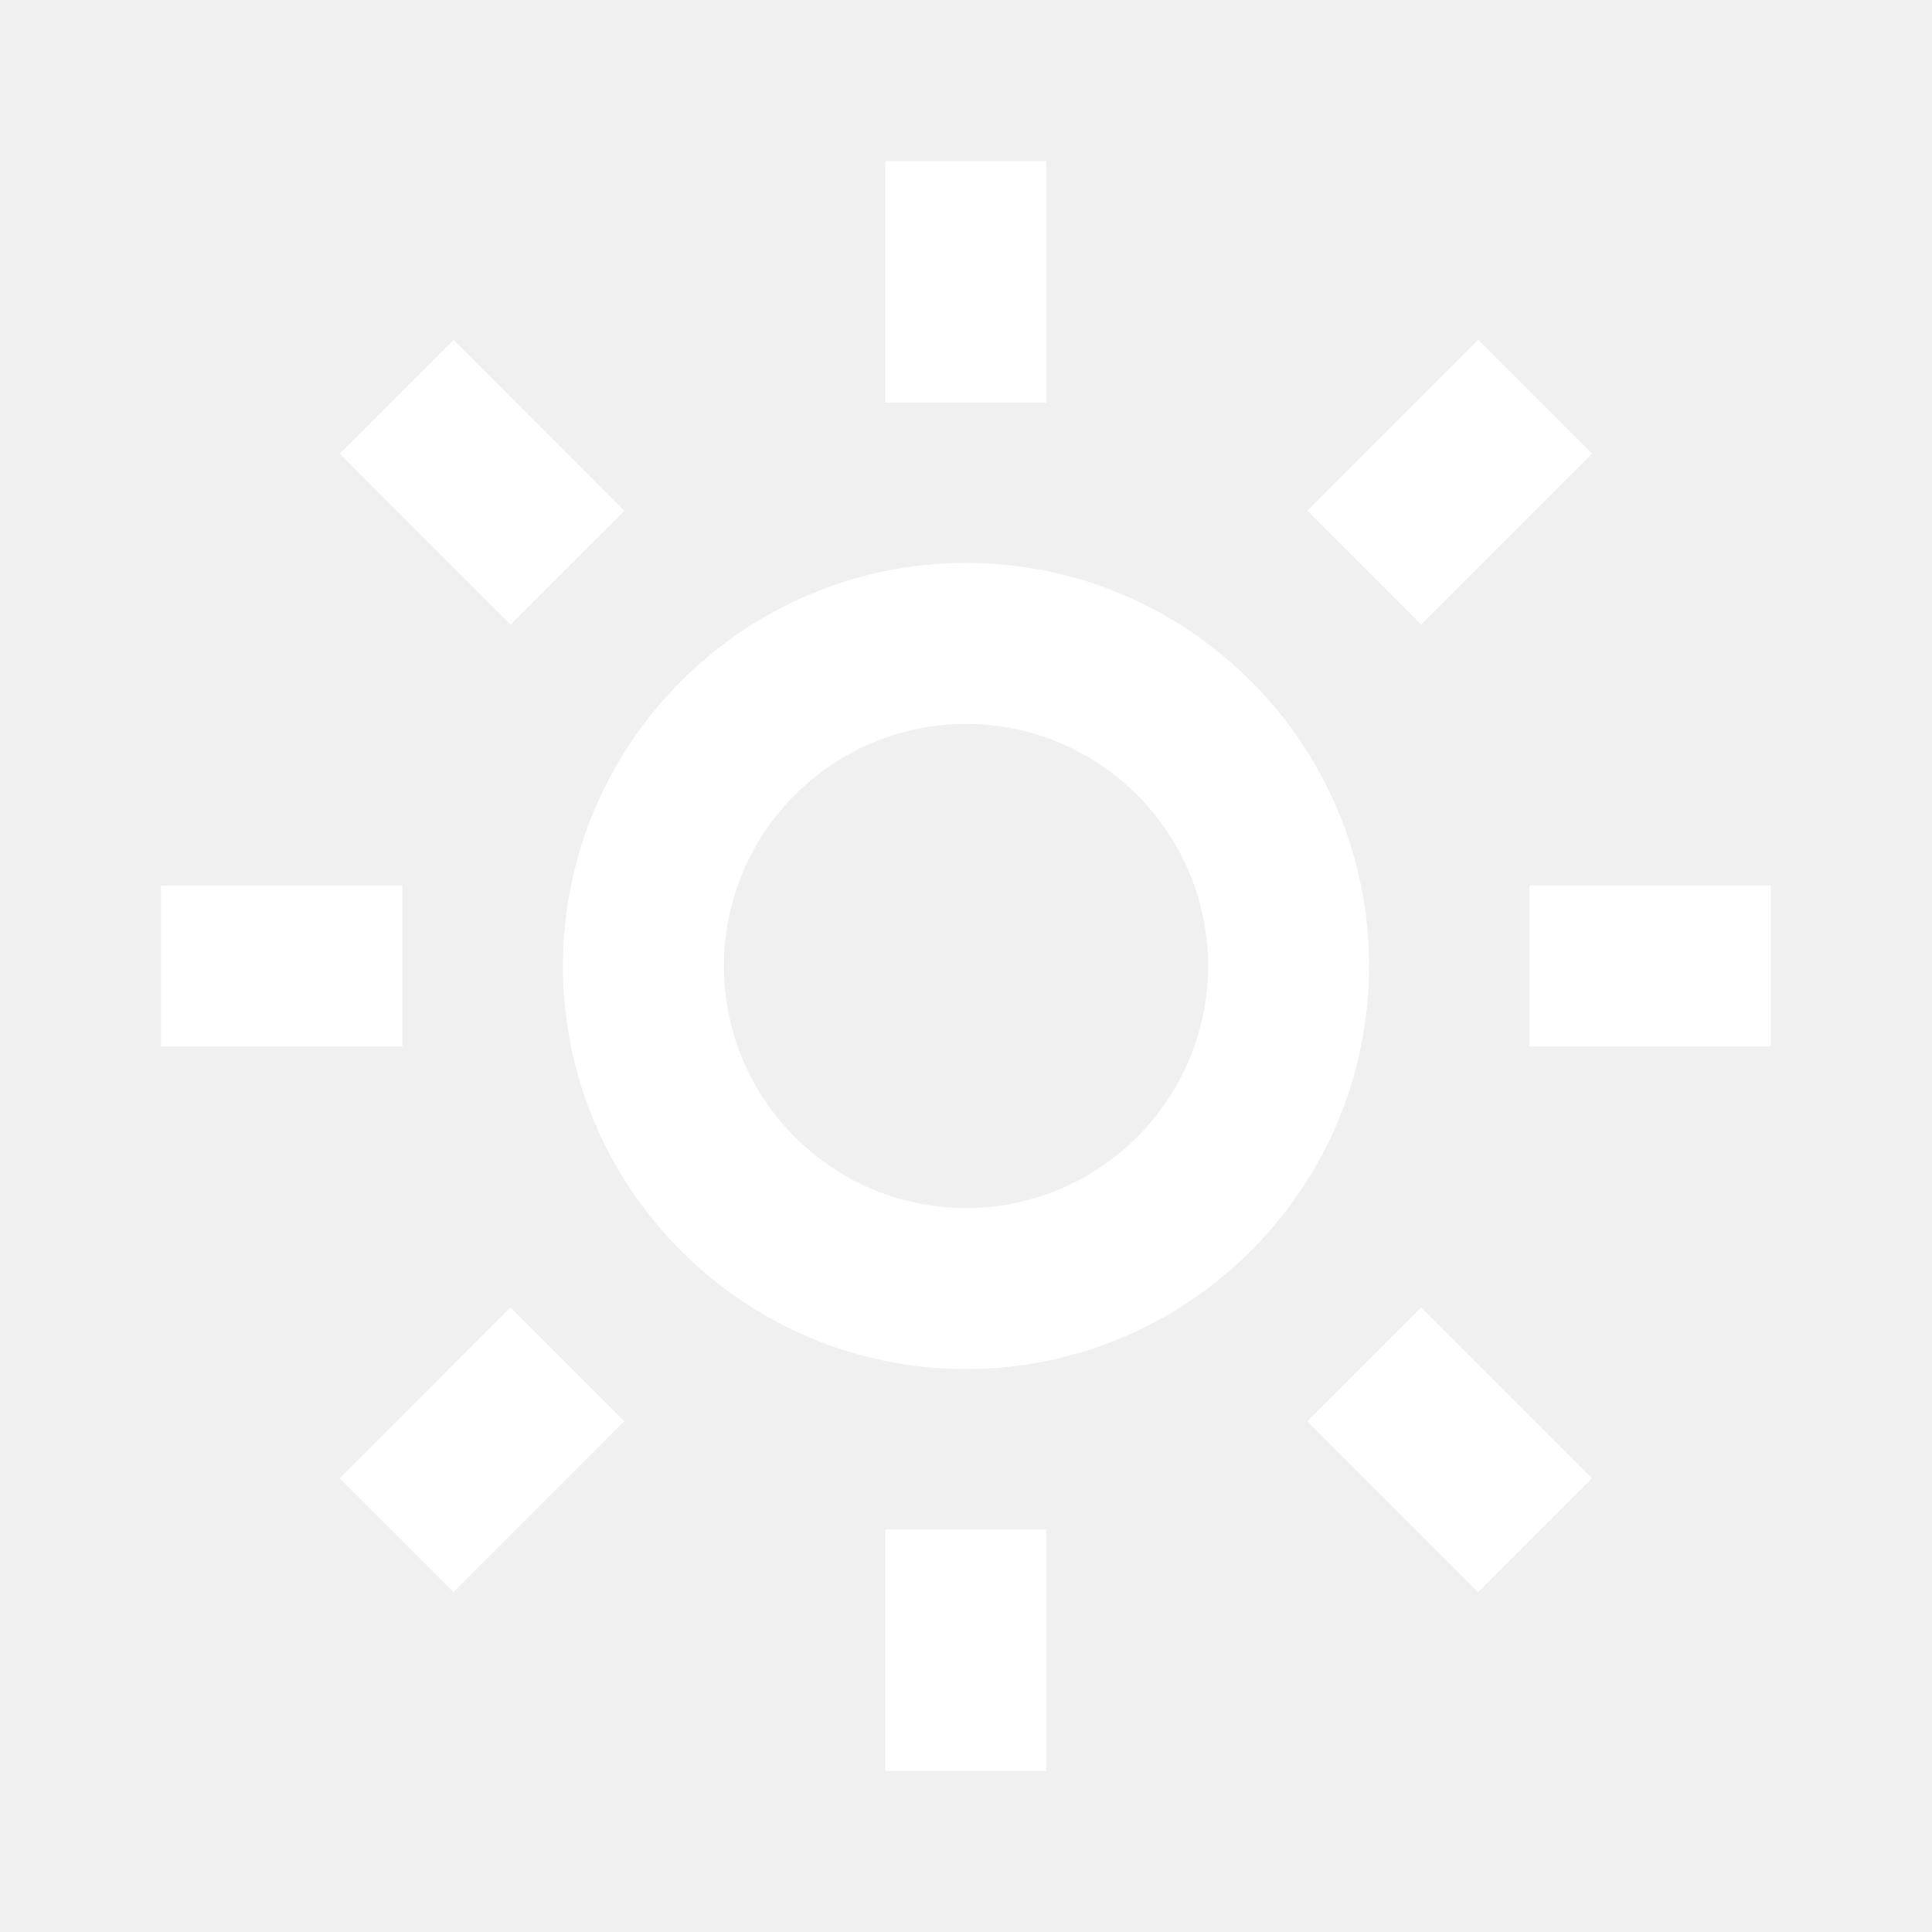
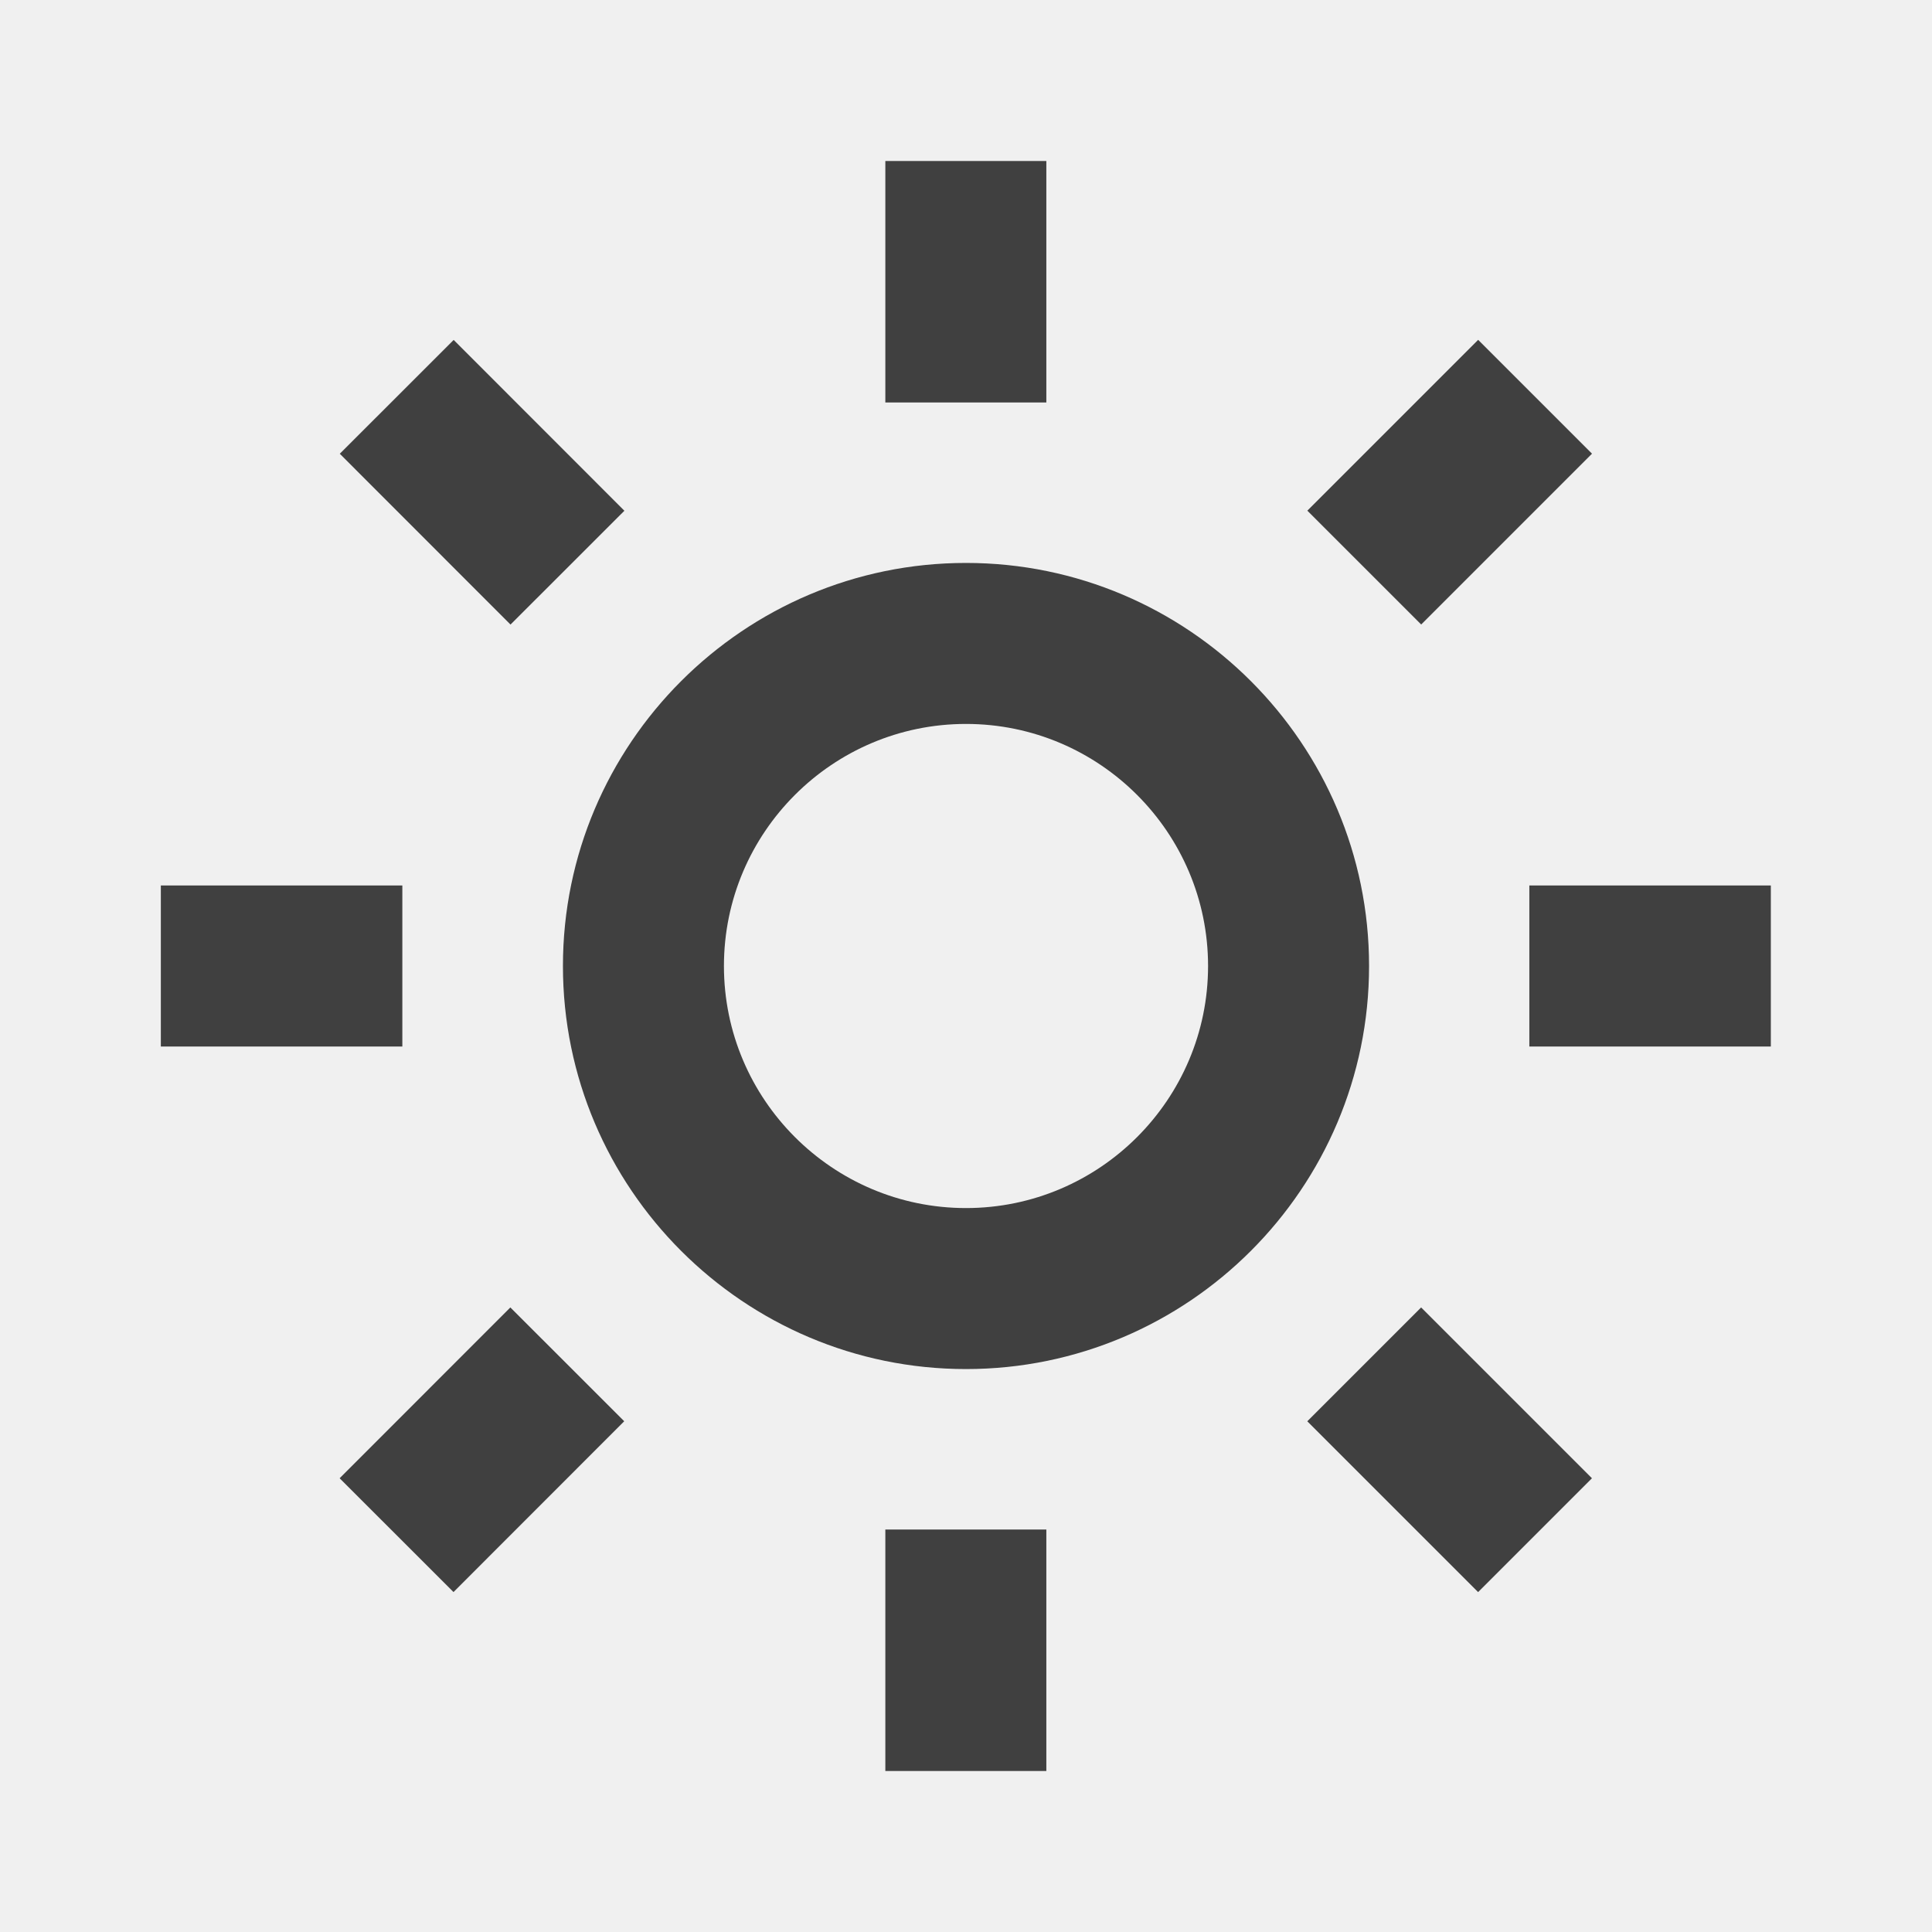
- <svg xmlns="http://www.w3.org/2000/svg" width="24" height="24" viewBox="0 0 24 24" fill="#ffffff">
+ <svg xmlns="http://www.w3.org/2000/svg" width="24" height="24" viewBox="0 0 24 24" fill="#404040">
  <path d="M6.993 12c0 2.761 2.246 5.007 5.007 5.007s5.007-2.246 5.007-5.007S14.761 6.993 12 6.993 6.993 9.239 6.993 12zM12 8.993c1.658 0 3.007 1.349 3.007 3.007S13.658 15.007 12 15.007 8.993 13.658 8.993 12 10.342 8.993 12 8.993zM10.998 19H12.998V22H10.998zM10.998 2H12.998V5H10.998zM1.998 11H4.998V13H1.998zM18.998 11H21.998V13H18.998z" />
  <path transform="rotate(-45.017 5.986 18.01)" d="M4.487 17.01H7.487V19.01H4.487z" />
  <path transform="rotate(-45.001 18.008 5.99)" d="M16.508 4.99H19.509V6.99H16.508z" />
  <path transform="rotate(-134.983 5.988 5.99)" d="M4.487 4.99H7.487V6.99H4.487z" />
  <path transform="rotate(134.999 18.008 18.01)" d="M17.008 16.51H19.008V19.511H17.008z" />
</svg>
